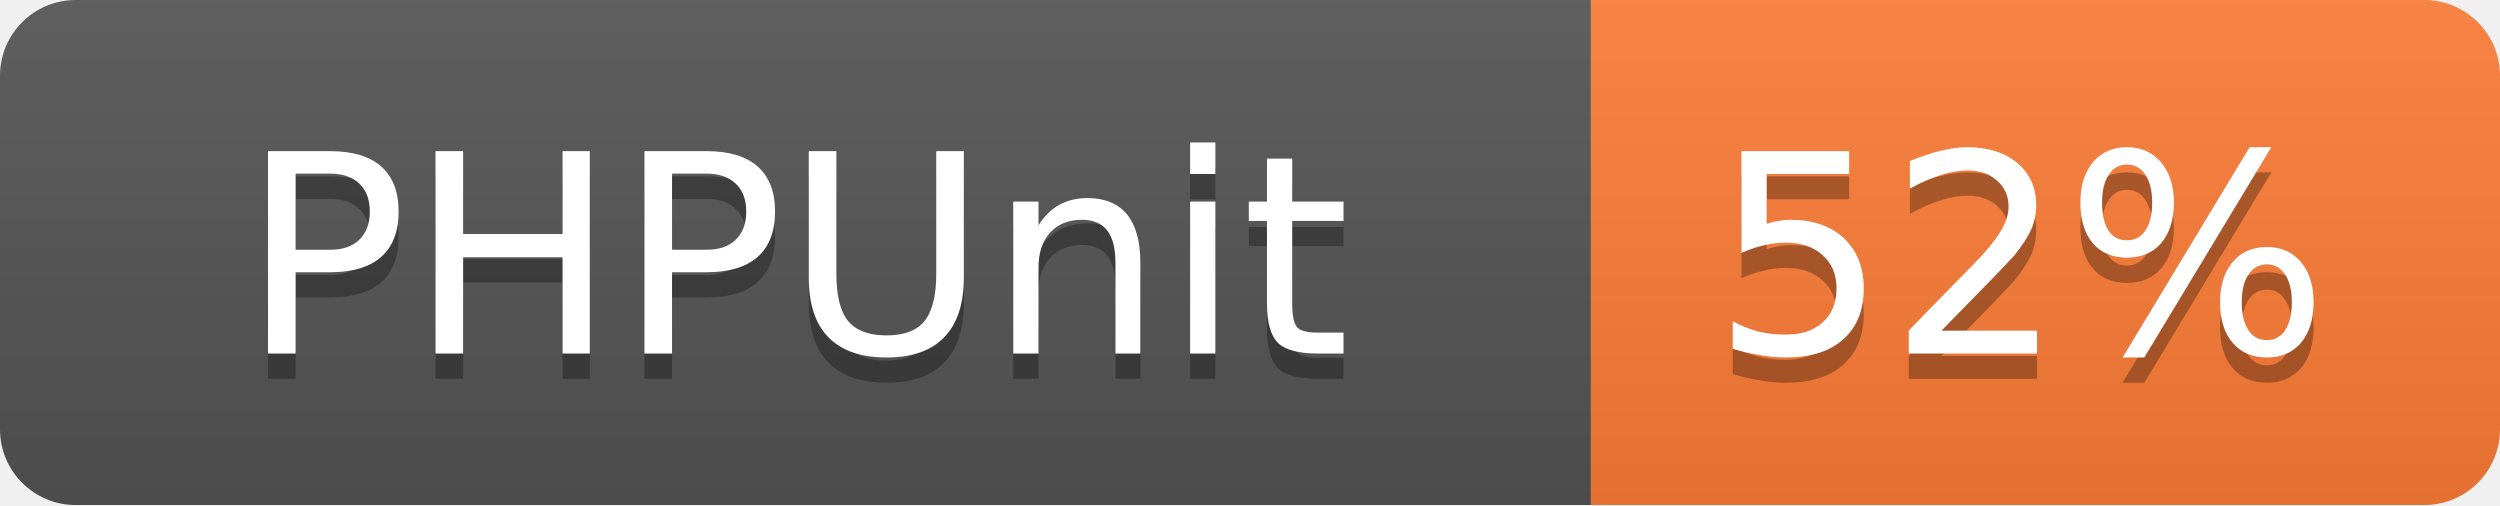
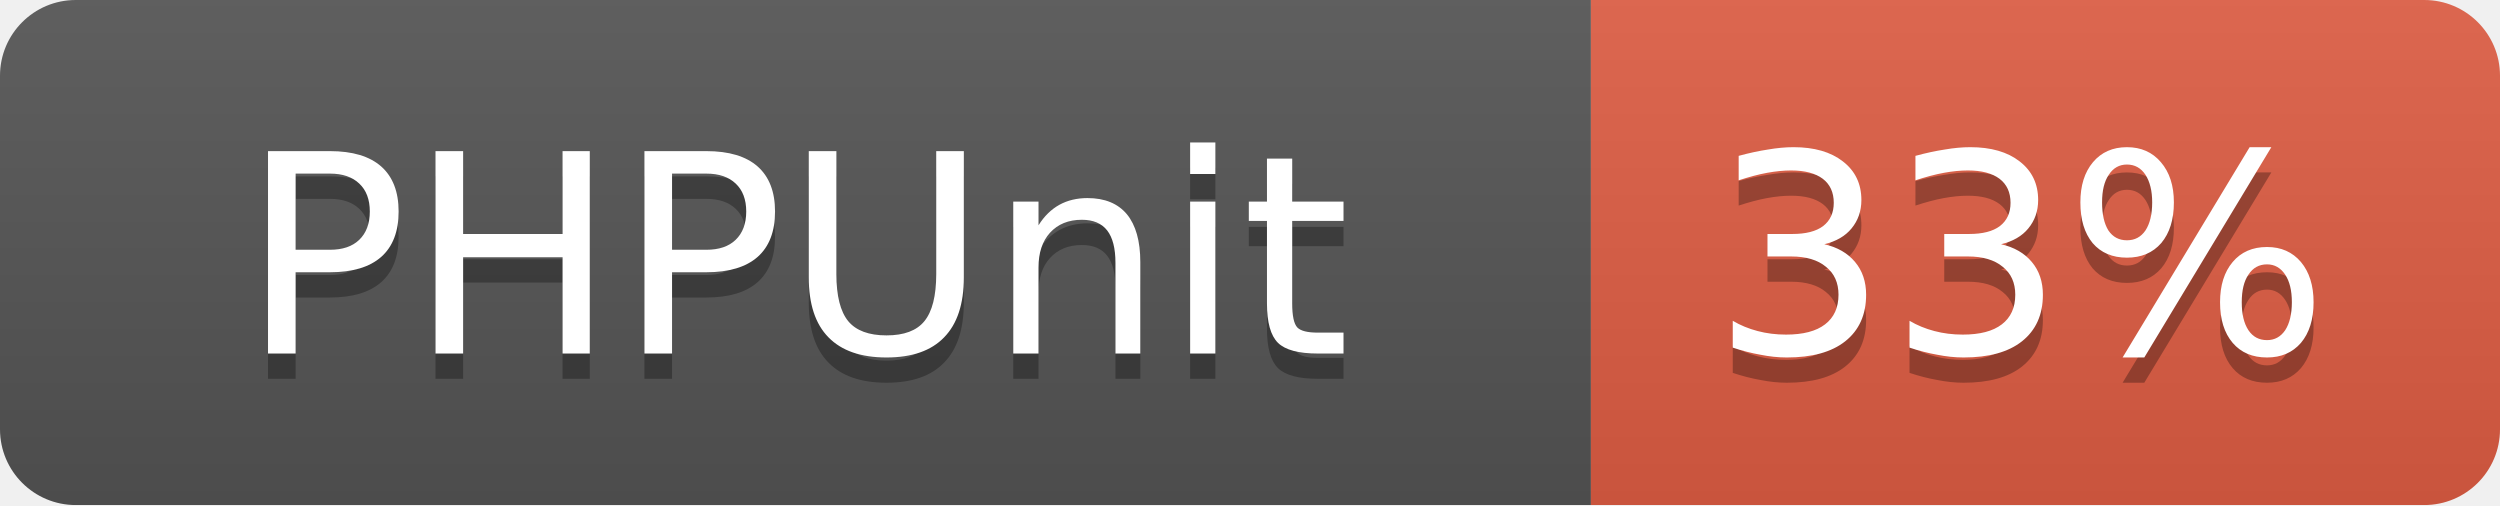
<svg xmlns="http://www.w3.org/2000/svg" width="99" height="20">
  <linearGradient id="b" x2="0" y2="100%">
    <stop offset="0" stop-color="#bbb" stop-opacity=".1" />
    <stop offset="1" stop-opacity=".1" />
  </linearGradient>
  <mask id="a">
    <rect width="99" height="20" rx="3" fill="#fff" />
  </mask>
  <g mask="url(#a)">
    <path fill="#555" d="M0 0h63v20H0z" />
-     <path fill="#fe7d37" d="M63 0h36v20H63z" />
+     <path fill="#e05d44" d="M63 0h36v20H63z" />
    <path fill="url(#b)" d="M0 0h99v20H0z" />
  </g>
  <g fill="#fff" text-anchor="middle" font-family="DejaVu Sans,Verdana,Geneva,sans-serif" font-size="11">
    <text x="31.5" y="15" fill="#010101" fill-opacity=".3">PHPUnit</text>
    <text x="31.5" y="14">PHPUnit</text>
-     <text x="80" y="15" fill="#010101" fill-opacity=".3">52%</text>
-     <text x="80" y="14">52%</text>
+     <text x="80" y="15" fill="#010101" fill-opacity=".3">33%</text>
+     <text x="80" y="14">33%</text>
  </g>
</svg>
